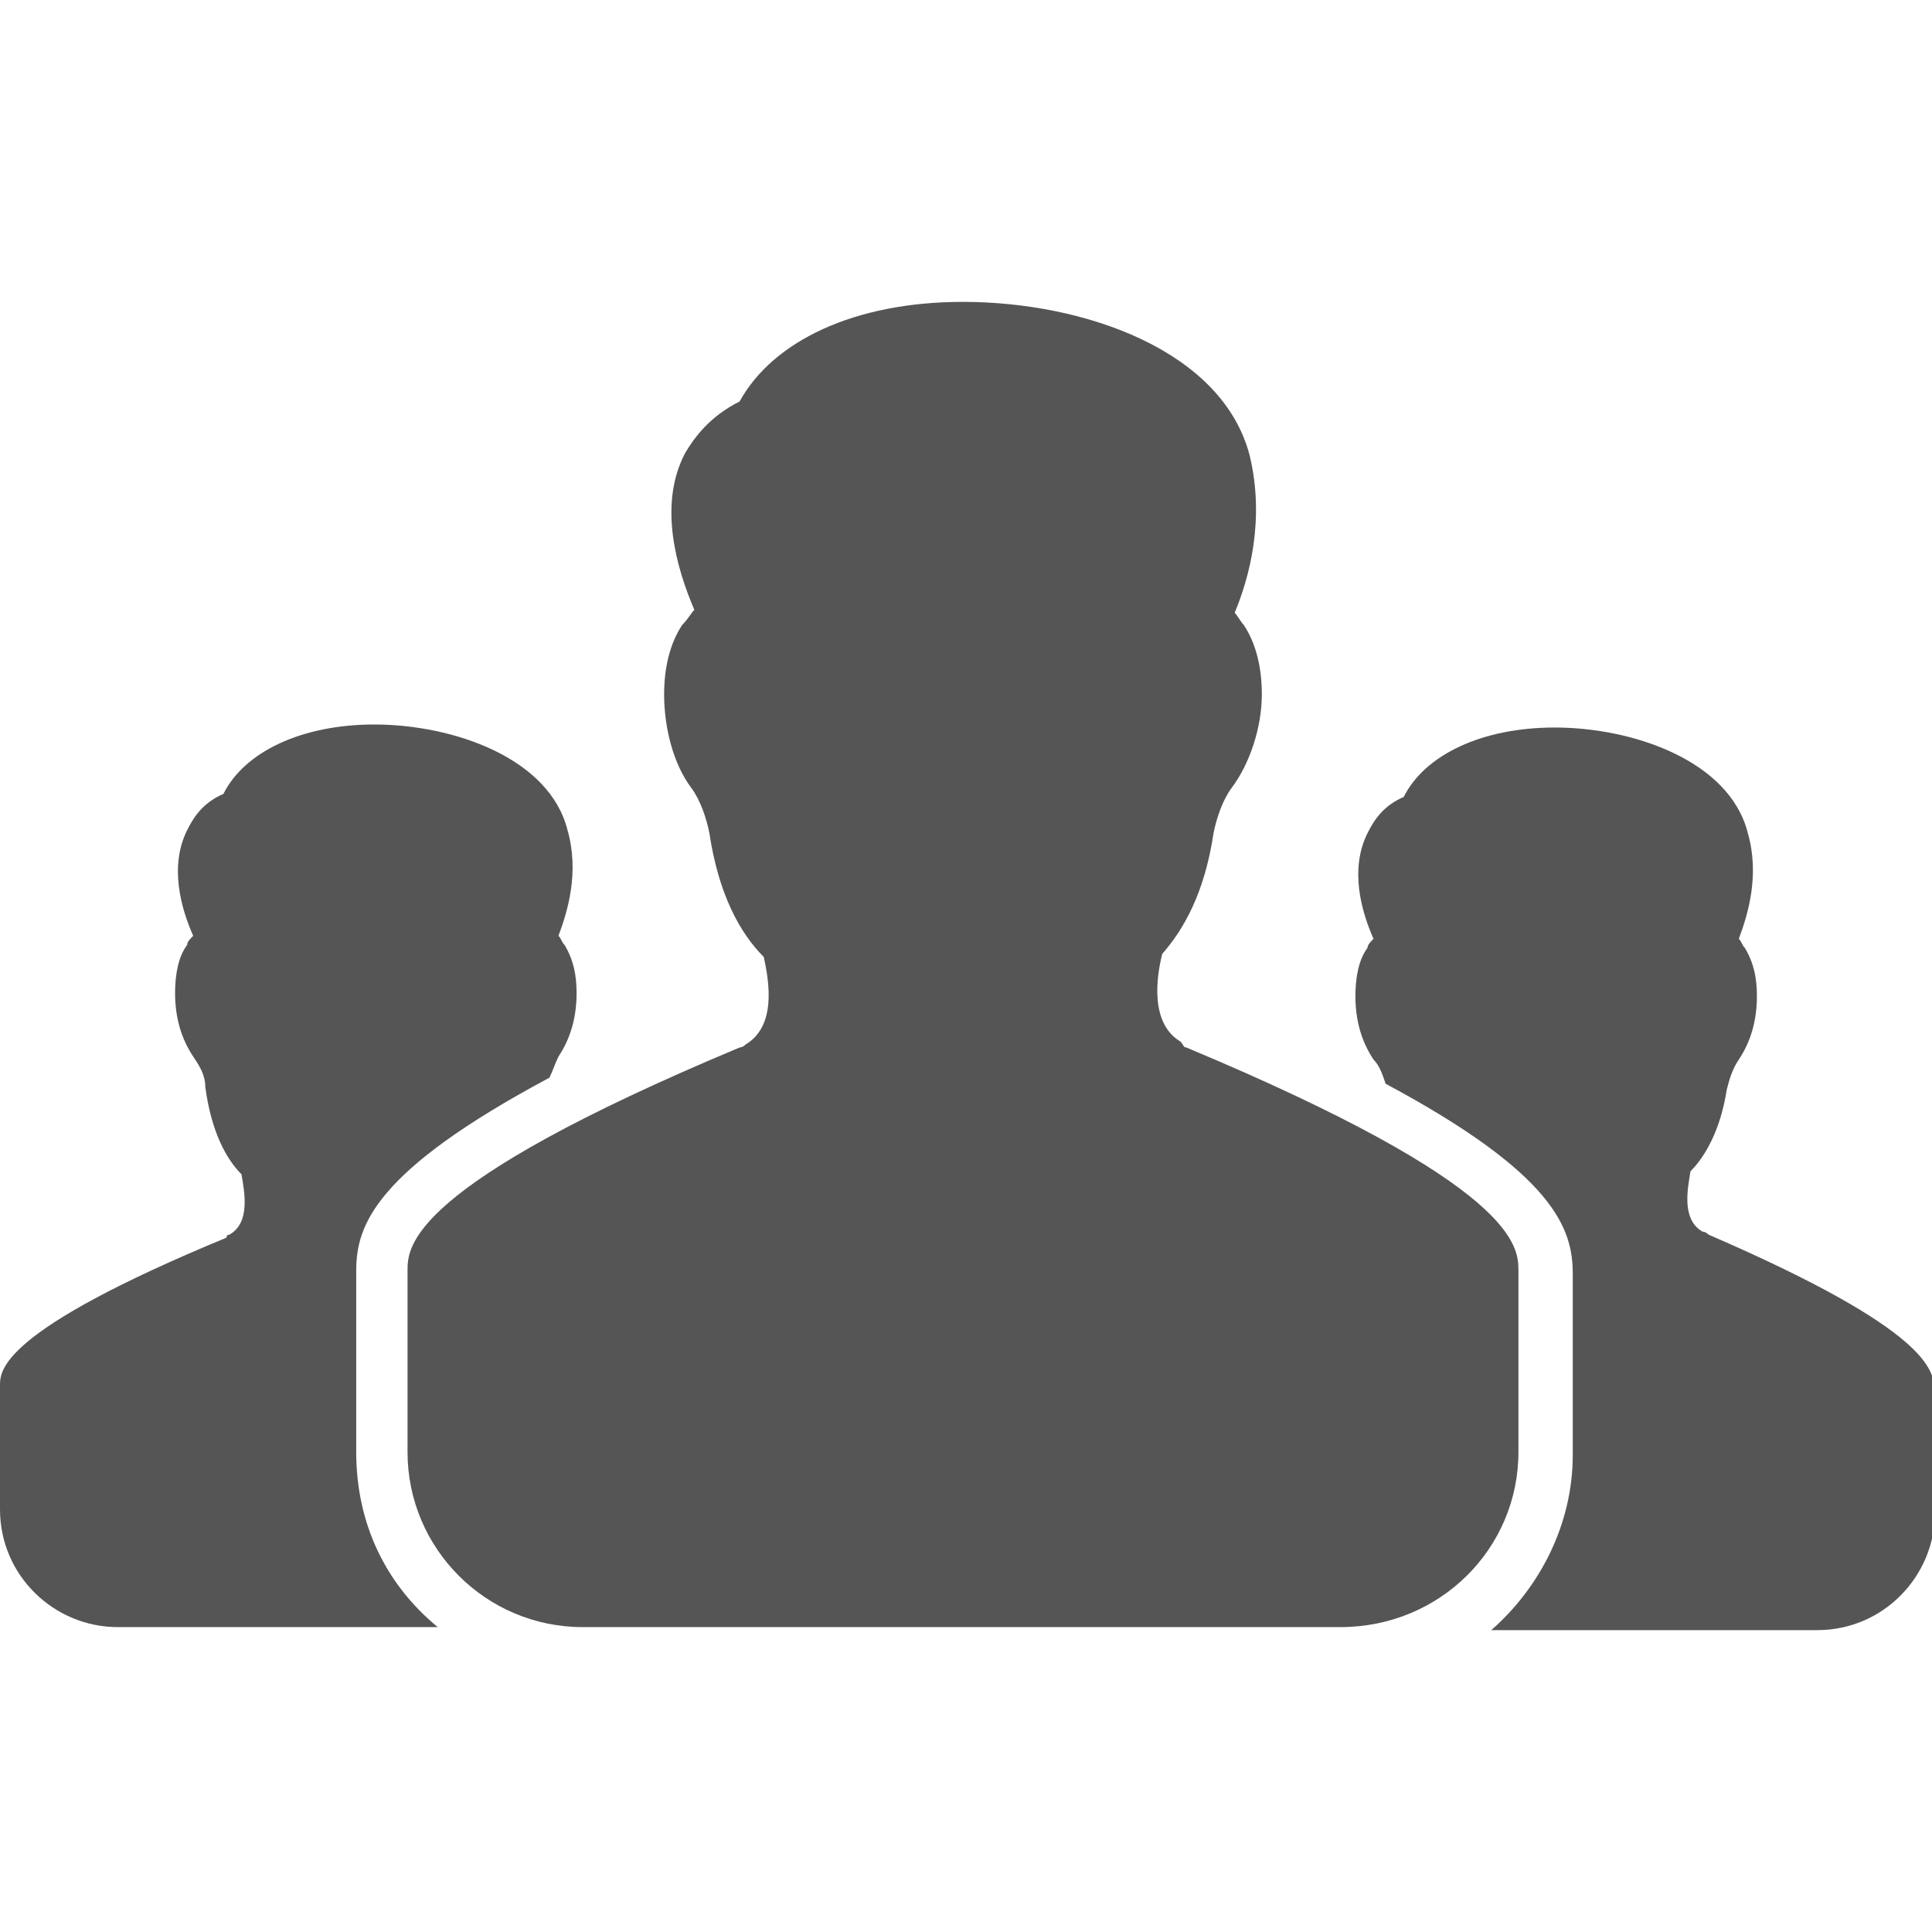
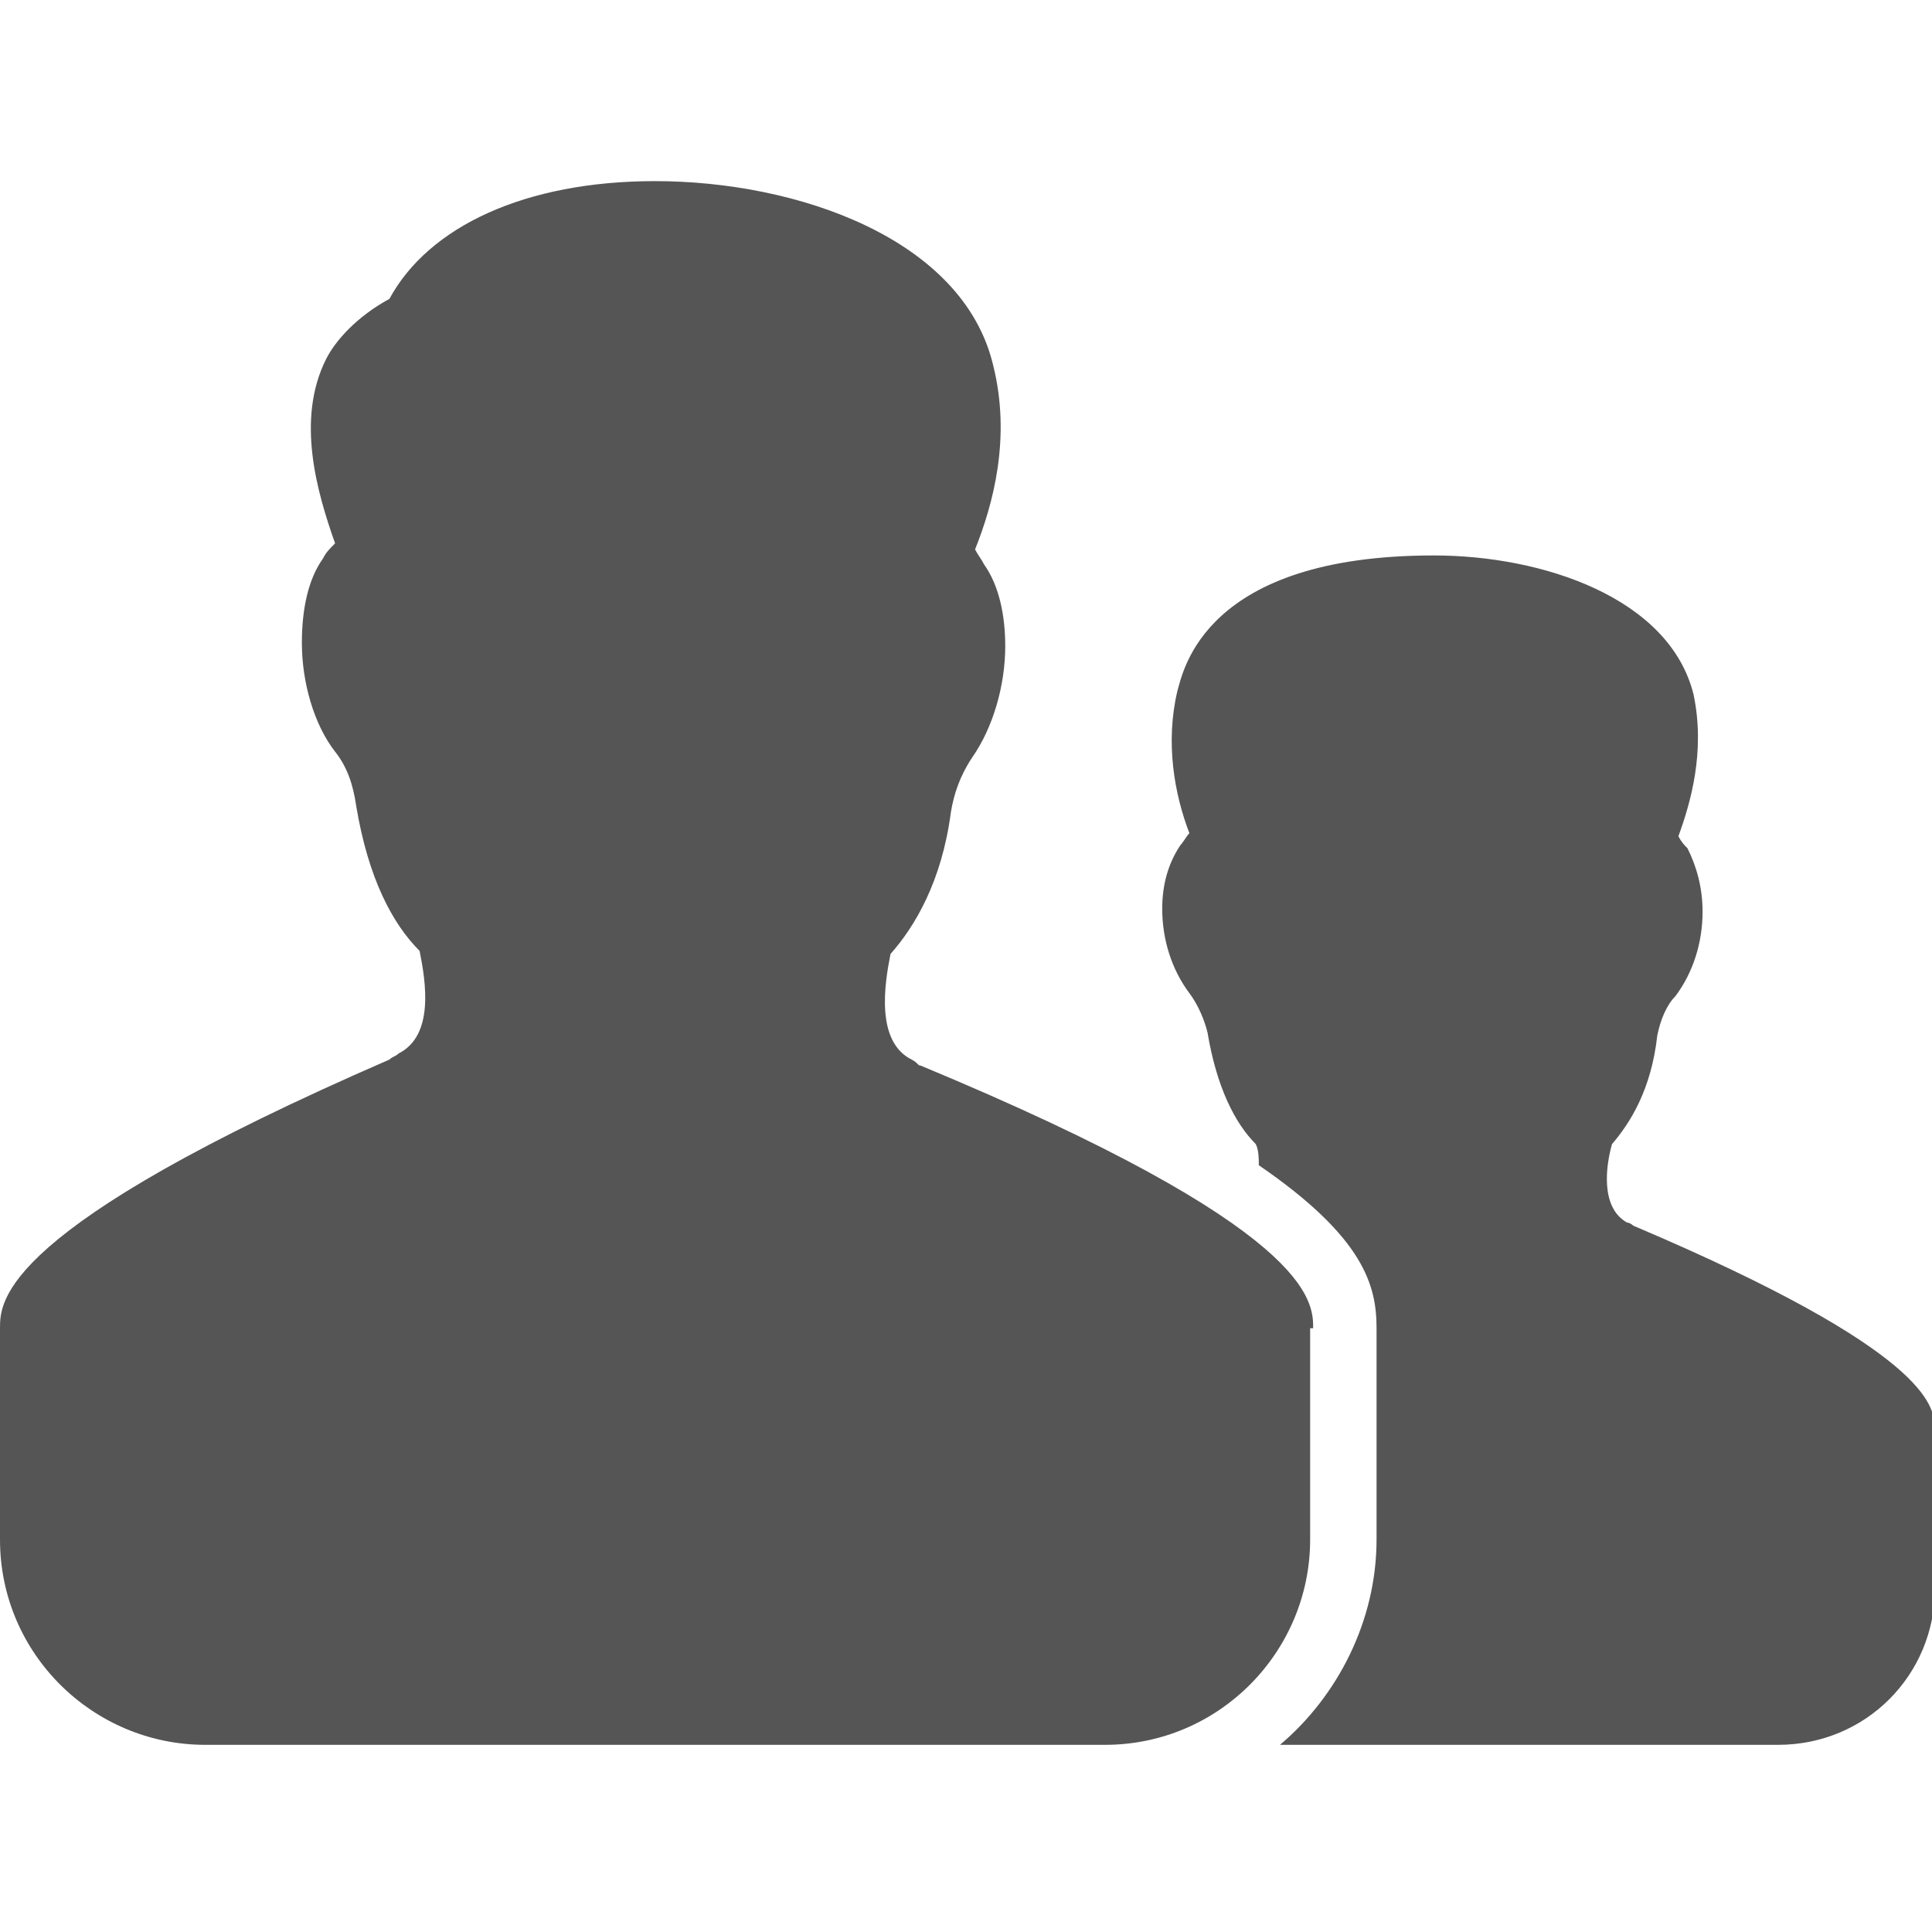
<svg xmlns="http://www.w3.org/2000/svg" version="1.1" id="Layer_1" x="0px" y="0px" width="64px" height="64px" viewBox="0 0 64 64" style="enable-background:new 0 0 64 64;" xml:space="preserve">
  <style type="text/css">
	.st0{fill:#555555;}
</style>
  <g>
-     <path class="st0" d="M11.8,48.1v-6c0-1.5,0.6-3.3,6.4-6.4c0.1-0.2,0.2-0.5,0.3-0.7c0.4-0.6,0.6-1.3,0.6-2.1c0-0.6-0.1-1.1-0.4-1.6   c-0.1-0.1-0.1-0.2-0.2-0.3c0.3-0.8,0.7-2.1,0.3-3.5c-0.6-2.4-3.8-3.5-6.4-3.5c-2.4,0-4.3,0.9-5,2.3c-0.7,0.3-1,0.8-1.2,1.2   c-0.6,1.2-0.2,2.6,0.2,3.5c-0.1,0.1-0.2,0.2-0.2,0.3c-0.3,0.4-0.4,1-0.4,1.6c0,0.8,0.2,1.5,0.6,2.1c0.2,0.3,0.4,0.6,0.4,1   C7,37.5,7.5,38.4,8,38.9c0.1,0.6,0.3,1.6-0.4,2c-0.1,0-0.1,0.1-0.1,0.1C0,44.1,0,45.4,0,45.9V50c0,2.2,1.8,3.9,3.9,3.9h8.4h2.2   C12.8,52.5,11.8,50.5,11.8,48.1z" />
-     <path class="st0" d="M56.6,40.9c0,0-0.1-0.1-0.2-0.1c-0.7-0.4-0.5-1.4-0.4-2c0.5-0.5,1-1.4,1.2-2.7c0.1-0.4,0.2-0.7,0.4-1   c0.4-0.6,0.6-1.3,0.6-2.1c0-0.6-0.1-1.1-0.4-1.6c-0.1-0.1-0.1-0.2-0.2-0.3c0.3-0.8,0.7-2.1,0.3-3.5c-0.6-2.4-3.8-3.5-6.4-3.5   c-2.4,0-4.3,0.9-5,2.3c-0.7,0.3-1,0.8-1.2,1.2c-0.6,1.2-0.2,2.6,0.2,3.5c-0.1,0.1-0.2,0.2-0.2,0.3c-0.3,0.4-0.4,1-0.4,1.6   c0,0.8,0.2,1.5,0.6,2.1c0.2,0.2,0.3,0.5,0.4,0.8c5.6,3,6.2,4.8,6.2,6.3v6c0,2.3-1.1,4.4-2.7,5.8h2.1h6.1h2.6c2.2,0,3.9-1.8,3.9-3.9   v-4.1C64,45.4,64,44.1,56.6,40.9z" />
-     <path class="st0" d="M50.3,48.1v-6c0-0.8,0-2.8-11-7.4c-0.1,0-0.1-0.1-0.2-0.2c-1-0.6-0.8-2.1-0.6-2.9c0.7-0.8,1.4-2,1.7-4   c0.1-0.5,0.3-1.1,0.6-1.5c0.6-0.8,1-2,1-3.1c0-0.9-0.2-1.7-0.6-2.3c-0.1-0.1-0.2-0.3-0.3-0.4c0.5-1.2,1-3.1,0.5-5.2   c-0.9-3.5-5.5-5.1-9.5-5.1c-3.6,0-6.3,1.3-7.4,3.3c-1,0.5-1.5,1.2-1.8,1.7c-0.9,1.7-0.3,3.8,0.3,5.2c-0.1,0.1-0.2,0.3-0.4,0.5   c-0.4,0.6-0.6,1.4-0.6,2.3c0,1.1,0.3,2.3,0.9,3.1c0.3,0.4,0.5,1,0.6,1.5c0.3,2,1,3.3,1.8,4.1c0.2,0.9,0.4,2.3-0.6,2.9   c-0.1,0.1-0.2,0.1-0.2,0.1c-11,4.6-11,6.6-11,7.4v6c0,3.2,2.6,5.8,5.8,5.8h12.4h8.9h3.8C47.7,53.9,50.3,51.3,50.3,48.1z" />
+     <path class="st0" d="M54.1,40.6c0,0-0.1-0.1-0.2-0.1c-0.9-0.5-0.7-1.9-0.5-2.6c0.6-0.7,1.3-1.8,1.5-3.6c0.1-0.5,0.3-1,0.6-1.3   c0.6-0.8,0.9-1.8,0.9-2.8c0-0.8-0.2-1.5-0.5-2.1c-0.1-0.1-0.2-0.2-0.3-0.4c0.4-1.1,0.9-2.8,0.5-4.7c-0.8-3.2-5-4.6-8.6-4.6   c-7.6,0-8.3,3.8-8.5,4.5c-0.4,1.7-0.1,3.4,0.4,4.7c-0.1,0.1-0.2,0.3-0.3,0.4c-0.4,0.6-0.6,1.3-0.6,2.1c0,1,0.3,2,0.9,2.8   c0.3,0.4,0.5,0.9,0.6,1.3c0.3,1.8,0.9,3,1.6,3.7c0.1,0.2,0.1,0.5,0.1,0.7c3.5,2.4,3.9,4,3.9,5.4v7c0,2.7-1.3,5.2-3.2,6.8h4.9h8.1   h3.5c2.9,0,5.2-2.3,5.2-5.2v-5.4C64,46.6,64,44.8,54.1,40.6z" />
+     <path class="st0" d="M43.5,44c0-0.9,0-3.3-13-8.7c-0.1,0-0.1-0.1-0.3-0.2c-1.2-0.6-0.9-2.5-0.7-3.5c0.8-0.9,1.7-2.4,2-4.7   c0.1-0.6,0.3-1.2,0.7-1.8c0.7-1,1.1-2.4,1.1-3.7c0-1-0.2-2-0.7-2.7c-0.1-0.2-0.2-0.3-0.3-0.5c0.6-1.5,1.2-3.7,0.6-6.1   C31.9,7.9,26.4,6,21.7,6c-4.3,0-7.5,1.5-8.8,3.9c-1.1,0.6-1.8,1.4-2.1,2c-1,2-0.3,4.4,0.3,6.1c-0.2,0.2-0.3,0.3-0.4,0.5   c-0.5,0.7-0.7,1.7-0.7,2.8c0,1.3,0.4,2.7,1.1,3.6c0.4,0.5,0.6,1.1,0.7,1.8c0.4,2.4,1.2,3.9,2.1,4.8c0.2,1,0.5,2.8-0.7,3.4   C13.1,35,13,35,12.9,35.1C0,40.7,0,43.1,0,44v7c0,3.8,3.1,6.8,6.8,6.8h14.7h10.6H36h0.6c3.8,0,6.8-3.1,6.8-6.8v-7H43.5z" />
  </g>
</svg>
